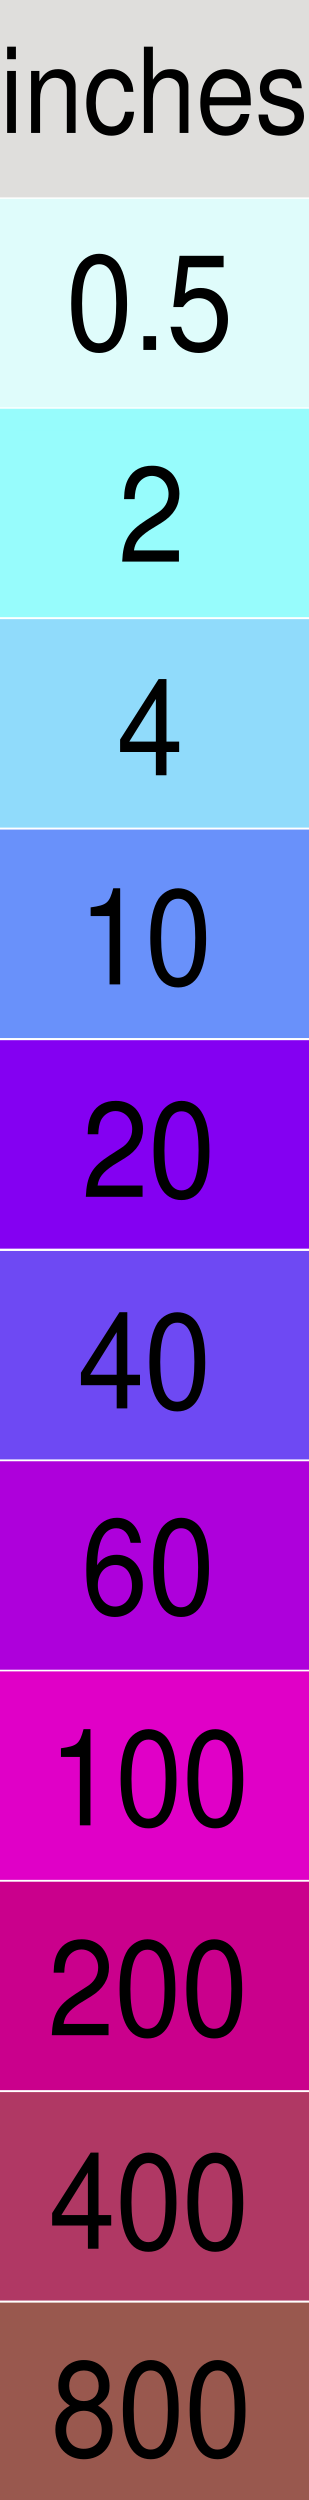
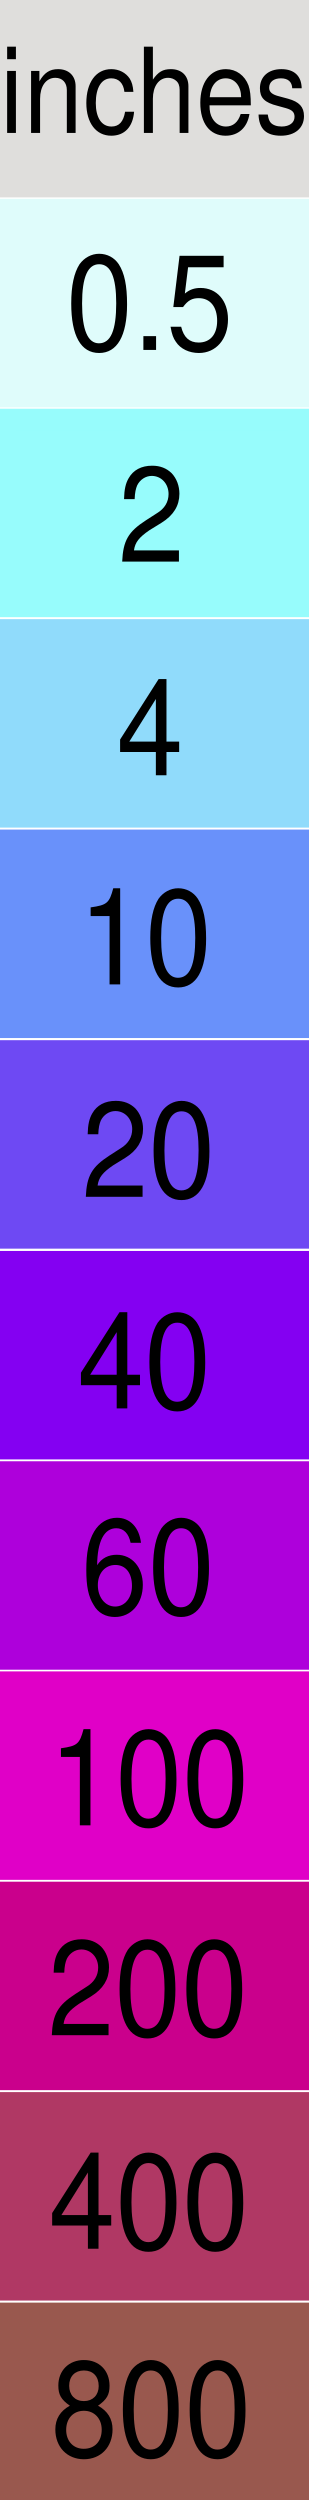
<svg xmlns="http://www.w3.org/2000/svg" viewBox="240.942 33.301 20.922 169.325">
  <rect id="svg_33" height="12.619" width="20" y="10.641" x="24.153" stroke-width="1.5" style="fill-rule: evenodd; paint-order: stroke; fill: rgb(223, 222, 220); stroke: rgb(223, 222, 220);" transform="matrix(1, 0, 0, 1, 217.1095, 22.66026)" />
  <rect id="rect-1" height="12.619" width="20" y="24.859" x="24.15" stroke-width="1.5" style="stroke: rgb(223, 252, 251); fill: rgb(223, 252, 251);" transform="matrix(1, 0, 0, 1, 217.1095, 22.66026)" />
  <rect id="rect-2" height="12.619" width="20" y="39.072" x="24.148" stroke-width="1.5" style="stroke: rgb(151, 252, 252); fill: rgb(151, 252, 252);" transform="matrix(1, 0, 0, 1, 217.1095, 22.66026)" />
  <rect id="rect-3" height="12.619" width="19.986" y="53.325" x="24.142" stroke-width="1.5" style="fill: rgb(144, 219, 251); stroke: rgb(144, 219, 251);" transform="matrix(1, 0, 0, 1, 217.1095, 22.66026)" />
  <rect id="rect-4" height="12.619" width="20" y="67.578" x="24.131" stroke-width="1.5" style="stroke: rgb(105, 145, 250); fill: rgb(105, 145, 250);" transform="matrix(1, 0, 0, 1, 217.1095, 22.66026)" />
-   <rect id="rect-5" height="12.619" width="20" y="81.843" x="24.134" stroke-width="1.5" style="fill: rgb(132, 0, 242); stroke: rgb(132, 0, 242);" transform="matrix(1, 0, 0, 1, 217.1095, 22.66026)" />
-   <rect id="rect-6" height="12.619" width="20" y="96.118" x="24.131" stroke-width="1.5" style="stroke: rgb(110, 73, 243); fill: rgb(110, 73, 243);" transform="matrix(1, 0, 0, 1, 217.1095, 22.66026)" />
+   <rect id="rect-5" height="12.619" width="20" y="81.843" x="24.134" stroke-width="1.5" style="fill: rgb(110, 73, 243); stroke: rgb(110, 73, 243);" transform="matrix(1, 0, 0, 1, 217.1095, 22.66026)" />
+   <rect id="rect-6" height="12.619" width="20" y="96.118" x="24.131" stroke-width="1.5" style="stroke: rgb(132, 0, 242); fill: rgb(132, 0, 242);" transform="matrix(1, 0, 0, 1, 217.1095, 22.66026)" />
  <rect id="rect-7" height="12.619" width="20" y="110.362" x="24.126" stroke-width="1.5" style="fill: rgb(174, 0, 219); stroke: rgb(174, 0, 219);" transform="matrix(1, 0, 0, 1, 217.1095, 22.66026)" />
  <rect id="rect-8" height="12.619" width="20" y="124.594" x="24.129" stroke-width="1.5" style="stroke: rgb(224, 0, 199); fill: rgb(224, 0, 199);" transform="matrix(1, 0, 0, 1, 217.1095, 22.66026)" />
  <rect id="rect-9" height="12.619" width="20" y="138.838" x="24.127" stroke-width="1.5" style="fill: rgb(202, 0, 140); stroke: rgb(202, 0, 140);" transform="matrix(1, 0, 0, 1, 217.1095, 22.66026)" />
  <rect id="rect-10" height="12.619" width="20" y="153.089" x="24.123" stroke-width="1.5" style="stroke: rgb(176, 56, 100); fill: rgb(176, 56, 100);" transform="matrix(1, 0, 0, 1, 217.1095, 22.66026)" />
  <rect stroke="#99584e" id="rect-11" height="12.619" width="20" y="167.347" x="24.123" stroke-width="1.5" fill="#99584e" style="" transform="matrix(1, 0, 0, 1, 217.1095, 22.66026)" />
  <text id="text-1" transform="matrix(1, 0, 0, 1.105678, 216.7385, 20.35344)" style="font-family: Helvetica, Arial, sans-serif; font-size: 7.235px; stroke: rgb(223, 222, 220); stroke-width: 0px; white-space: pre;" x="24.204" y="19.853">inches</text>
  <text id="text-2" transform="matrix(1, 0, 0, 1.105678, 218.8097, 20.5884)" style="font-family: Helvetica, Arial, sans-serif; font-size: 8.14px; stroke: rgb(223, 222, 220); stroke-width: 0px; white-space: pre;" x="26.615" y="32.933">0.5</text>
  <text id="text-3" transform="matrix(1, 0, 0, 1.105678, 217.5266, 20.43898)" style="font-family: Helvetica, Arial, sans-serif; font-size: 8.14px; stroke: rgb(223, 222, 220); stroke-width: 0px; white-space: pre;" x="31.412" y="46.05">2</text>
  <text id="text-4" transform="matrix(1, 0, 0, 1.105678, 217.553, 21.01361)" style="font-family: Helvetica, Arial, sans-serif; font-size: 8.14px; stroke: rgb(223, 222, 220); stroke-width: 0px; white-space: pre;" x="31.288" y="58.6">4</text>
  <text id="text-5" transform="matrix(1, 0, 0, 1.105678, 218.0031, 20.70328)" style="font-family: Helvetica, Arial, sans-serif; font-size: 8.14px; stroke: rgb(223, 222, 220); stroke-width: 0px; white-space: pre;" x="28.251" y="71.696">10</text>
  <text id="text-6" transform="matrix(1, 0, 0, 1.105678, 218.2043, 20.92831)" style="font-family: Helvetica, Arial, sans-serif; font-size: 8.14px; stroke: rgb(223, 222, 220); stroke-width: 0px; white-space: pre;" x="28.269" y="84.515">20</text>
  <text id="text-7" transform="matrix(1, 0, 0, 1.105678, 218.2013, 21.12509)" style="font-family: Helvetica, Arial, sans-serif; font-size: 8.14px; stroke: rgb(223, 222, 220); stroke-width: 0px; white-space: pre;" x="27.99" y="97.284">40</text>
  <text id="text-8" transform="matrix(1, 0, 0, 1.105678, 218.3144, 20.81121)" style="font-family: Helvetica, Arial, sans-serif; font-size: 8.14px; stroke: rgb(223, 222, 220); stroke-width: 0px; white-space: pre;" x="28.13" y="110.159">60</text>
  <text id="text-9" transform="matrix(1, 0, 0, 1.105678, 219.5577, 20.8615)" style="font-family: Helvetica, Arial, sans-serif; font-size: 8.14px; stroke: rgb(223, 222, 220); stroke-width: 0px; white-space: pre;" x="24.685" y="123.061">100</text>
  <text id="text-10" transform="matrix(1, 0, 0, 1.105678, 219.2824, 20.74549)" style="font-family: Helvetica, Arial, sans-serif; font-size: 8.14px; stroke: rgb(223, 222, 220); stroke-width: 0px; white-space: pre;" x="24.886" y="136.038">200</text>
  <text id="text-11" transform="matrix(1, 0, 0, 1.105678, 219.3453, 21.14437)" style="font-family: Helvetica, Arial, sans-serif; font-size: 8.14px; stroke: rgb(223, 222, 220); stroke-width: 0px; white-space: pre;" x="24.895" y="148.748">400</text>
  <text id="text-12" transform="matrix(1, 0, 0, 1.105678, 219.592, 20.68584)" style="font-family: Helvetica, Arial, sans-serif; font-size: 8.14px; stroke: rgb(223, 222, 220); stroke-width: 0px; white-space: pre;" x="24.801" y="161.866">800</text>
</svg>
